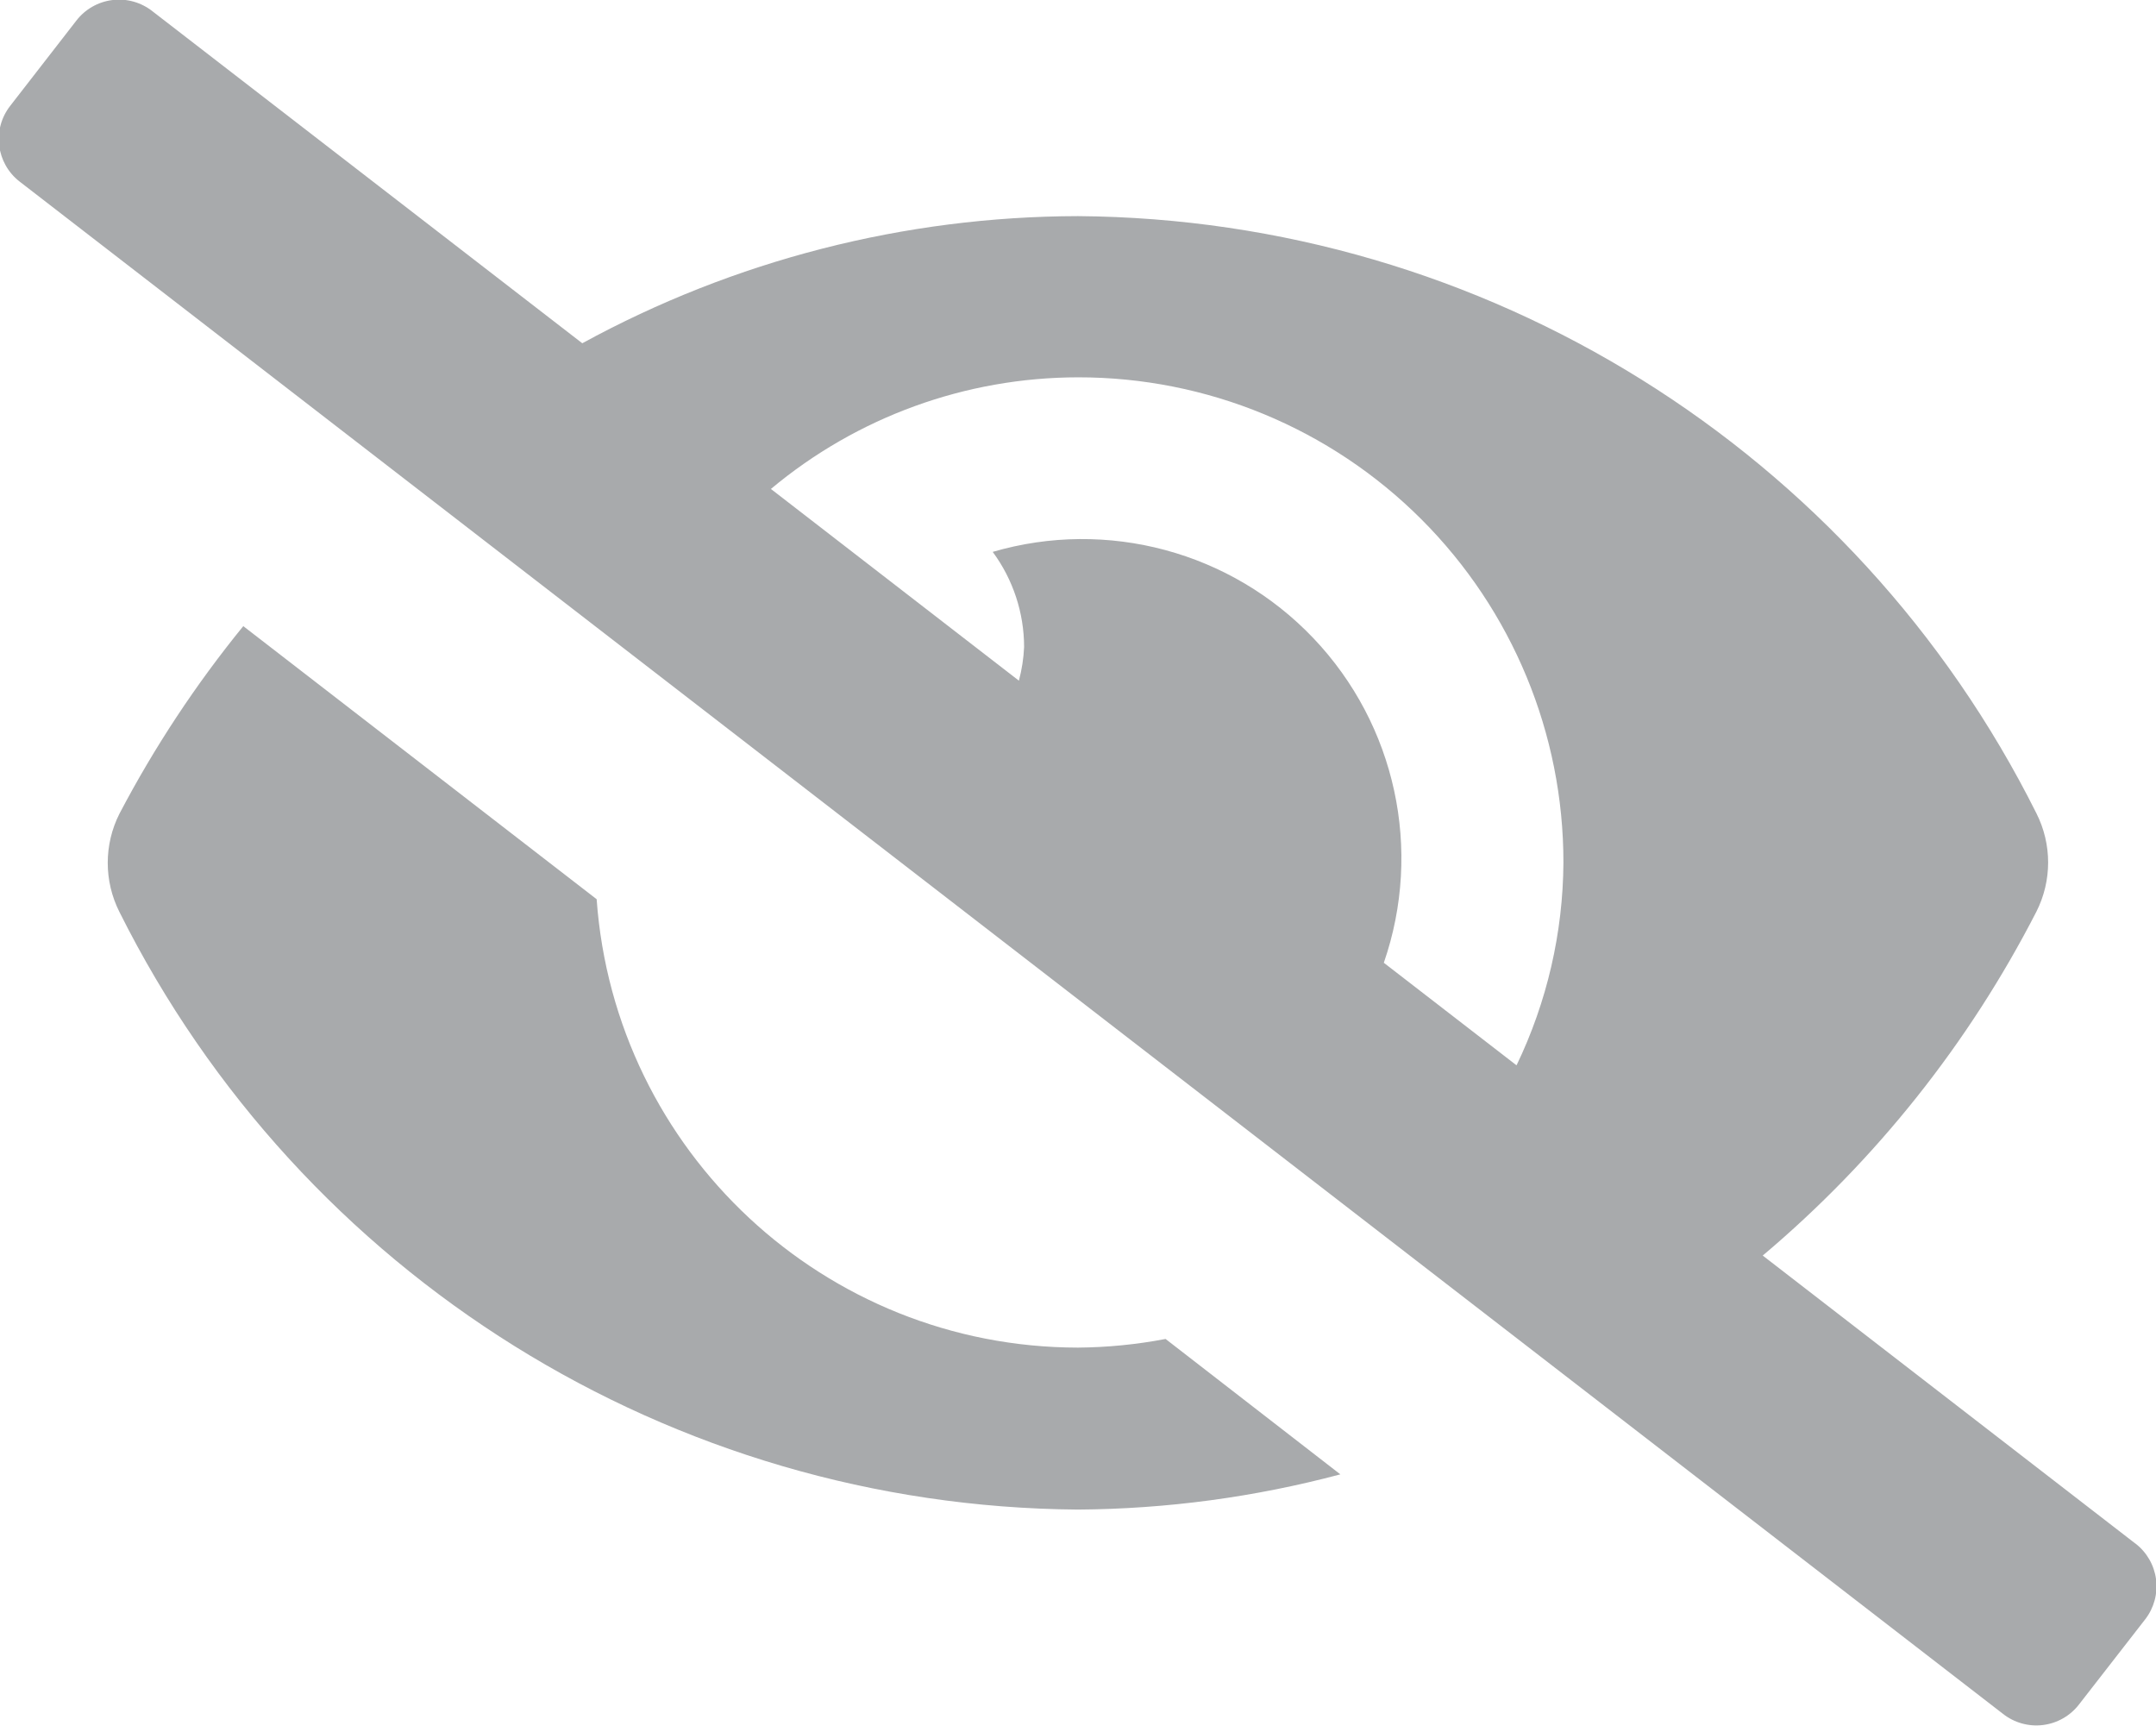
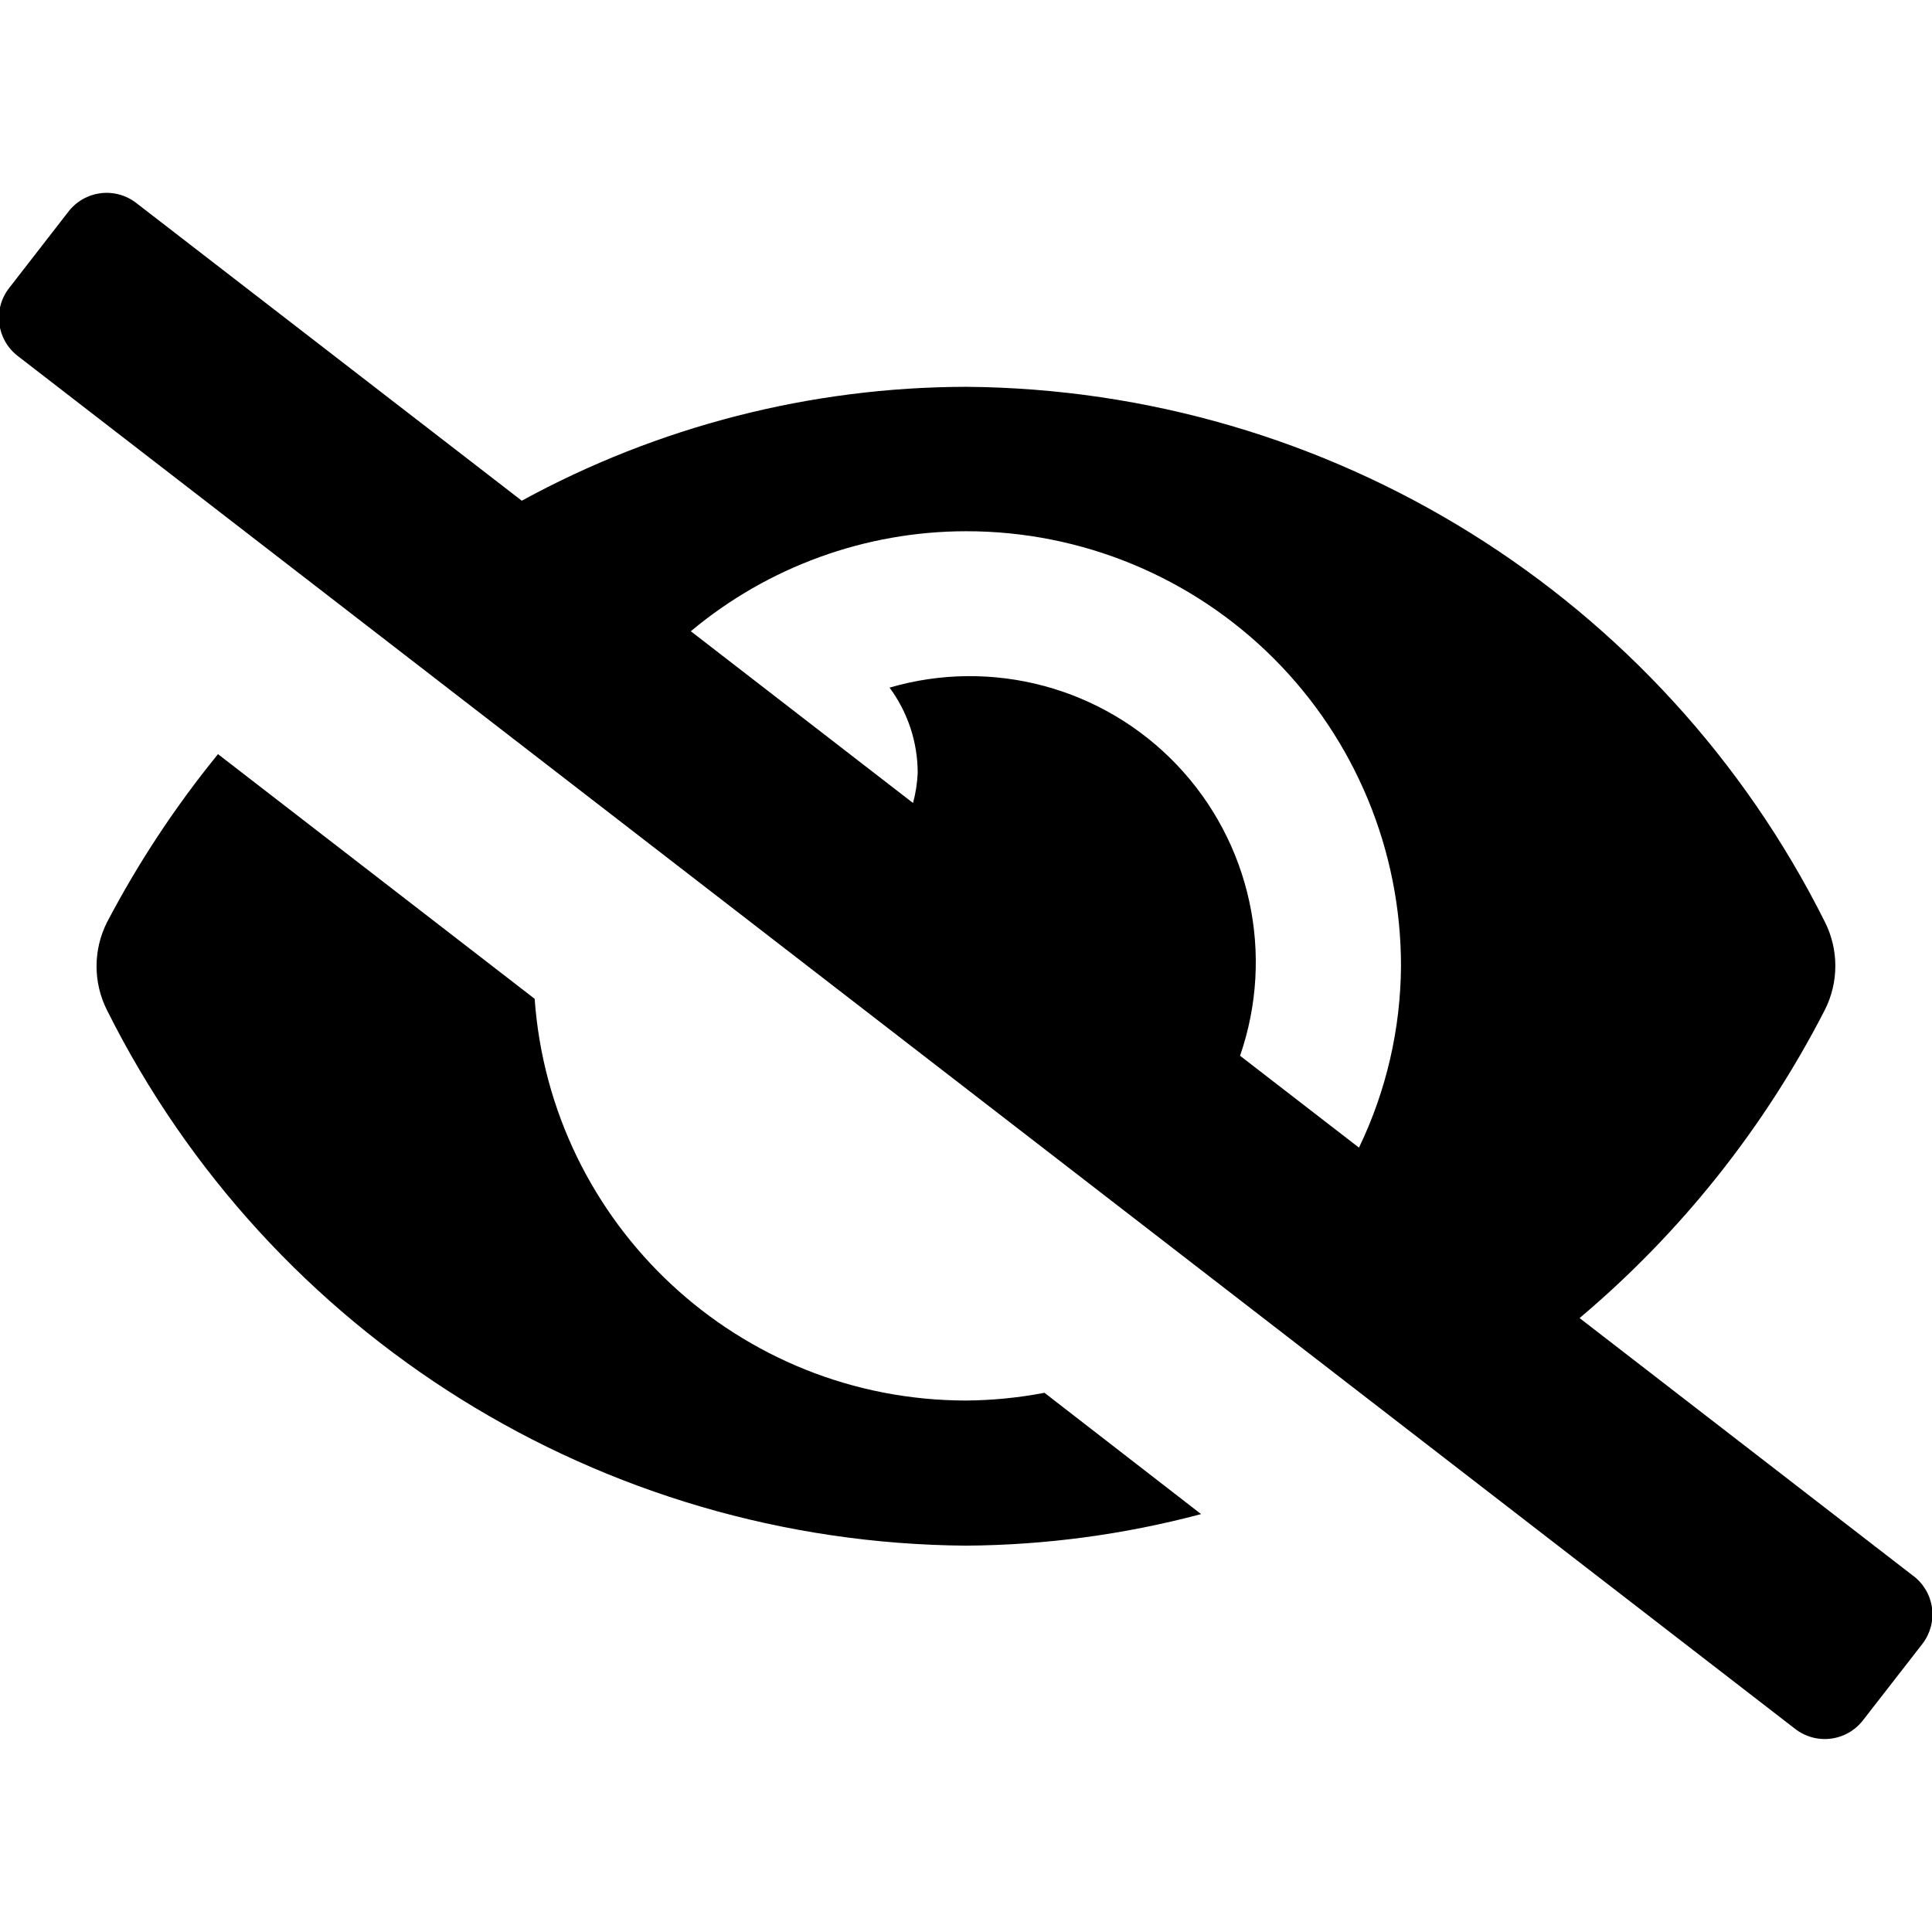
- <svg xmlns="http://www.w3.org/2000/svg" width="16.962" height="13.57" viewBox="0 0 16.962 13.57">
-   <defs>
-     <style>.a{fill:#a8aaac;}</style>
-   </defs>
-   <path class="a" d="M8.481,10.6A3.8,3.8,0,0,1,4.694,7.073L1.914,4.925A8.833,8.833,0,0,0,.94,6.4a.857.857,0,0,0,0,.774,8.5,8.5,0,0,0,7.541,4.7,8.232,8.232,0,0,0,2.064-.277L9.17,10.532A3.82,3.82,0,0,1,8.481,10.6Zm8.317,1.54-2.93-2.264a8.779,8.779,0,0,0,2.153-2.705.857.857,0,0,0,0-.774A8.5,8.5,0,0,0,8.481,1.7a8.167,8.167,0,0,0-3.9,1L1.2.089a.424.424,0,0,0-.6.074l-.52.67a.424.424,0,0,0,.074.595L15.757,13.48a.424.424,0,0,0,.6-.074l.521-.67A.424.424,0,0,0,16.8,12.141ZM11.929,8.378l-1.042-.805A2.511,2.511,0,0,0,7.81,4.341a1.263,1.263,0,0,1,.247.748,1.236,1.236,0,0,1-.041.265L6.065,3.846a3.772,3.772,0,0,1,2.416-.878A3.814,3.814,0,0,1,12.3,6.785a3.726,3.726,0,0,1-.368,1.593Z" transform="translate(0 0)" />
+ <svg xmlns="http://www.w3.org/2000/svg" width="1em" height="1em" viewBox="0 0 16.962 13.57" fill="currentColor">
+   <path d="M8.481,10.6A3.8,3.8,0,0,1,4.694,7.073L1.914,4.925A8.833,8.833,0,0,0,.94,6.4a.857.857,0,0,0,0,.774,8.5,8.5,0,0,0,7.541,4.7,8.232,8.232,0,0,0,2.064-.277L9.17,10.532A3.82,3.82,0,0,1,8.481,10.6Zm8.317,1.54-2.93-2.264a8.779,8.779,0,0,0,2.153-2.705.857.857,0,0,0,0-.774A8.5,8.5,0,0,0,8.481,1.7a8.167,8.167,0,0,0-3.9,1L1.2.089a.424.424,0,0,0-.6.074l-.52.67a.424.424,0,0,0,.074.595L15.757,13.48a.424.424,0,0,0,.6-.074l.521-.67A.424.424,0,0,0,16.8,12.141ZM11.929,8.378l-1.042-.805A2.511,2.511,0,0,0,7.81,4.341a1.263,1.263,0,0,1,.247.748,1.236,1.236,0,0,1-.041.265L6.065,3.846a3.772,3.772,0,0,1,2.416-.878A3.814,3.814,0,0,1,12.3,6.785a3.726,3.726,0,0,1-.368,1.593Z" transform="translate(0 0)" />
</svg>
